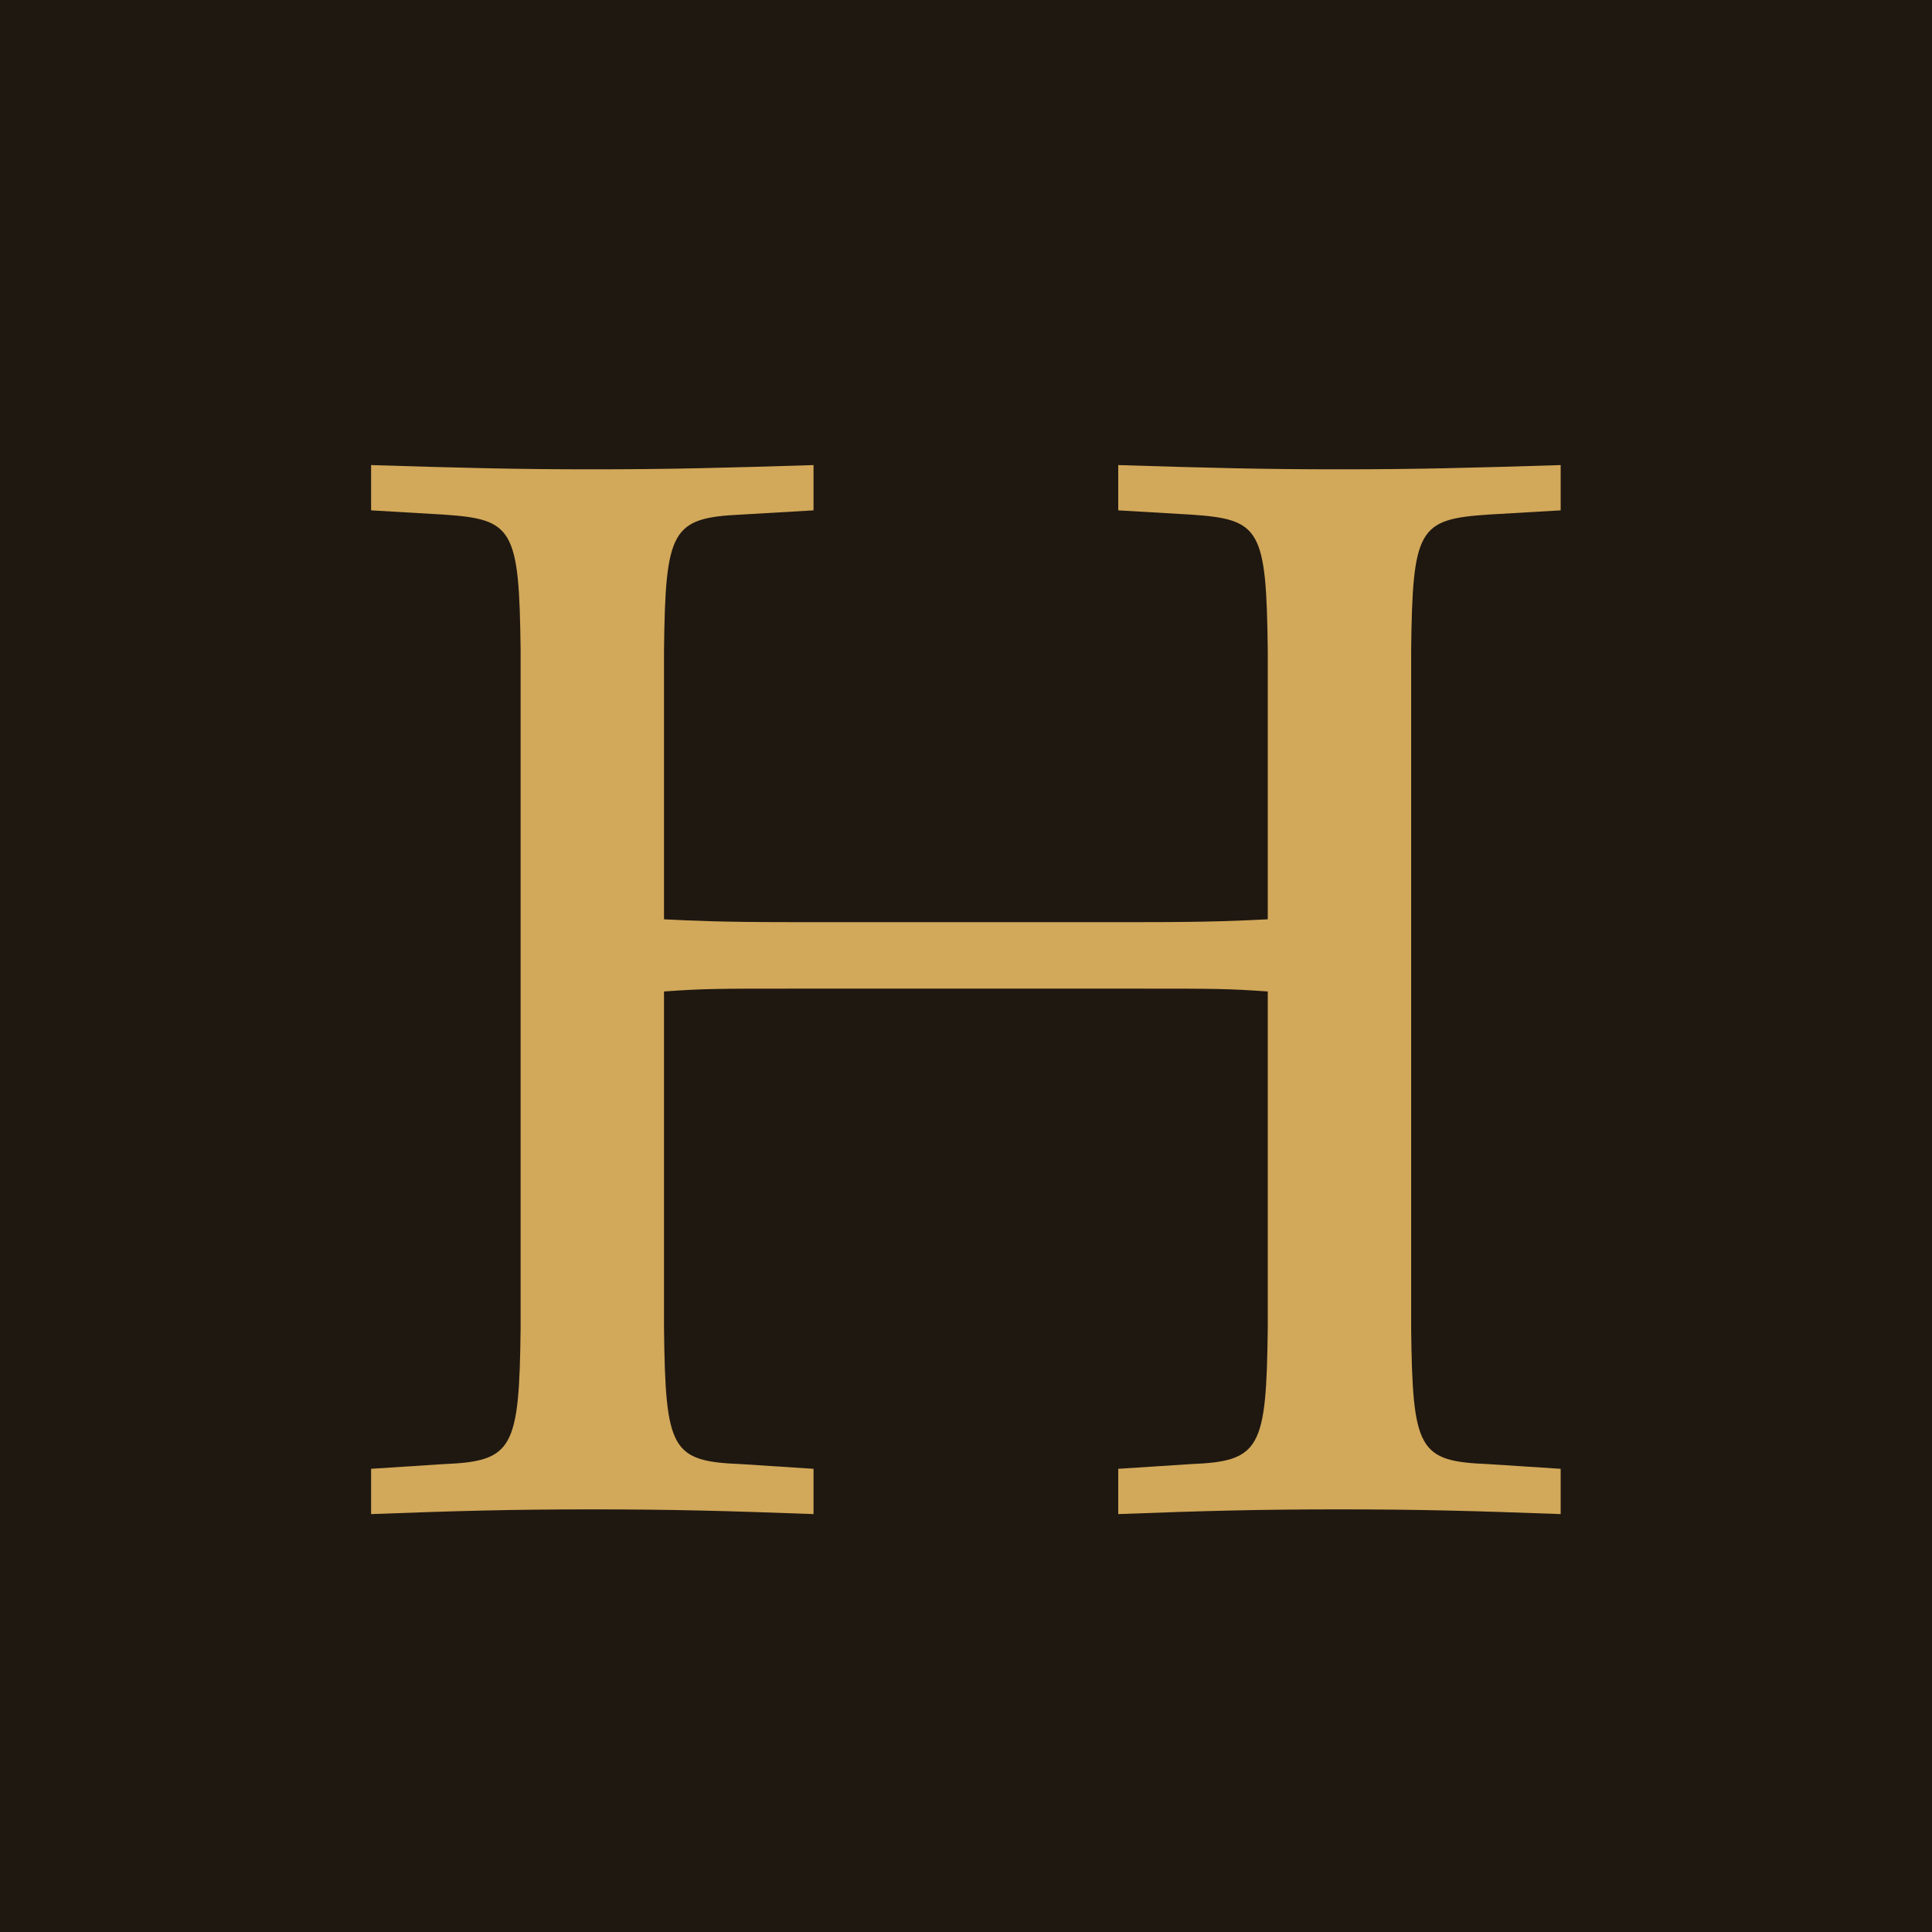
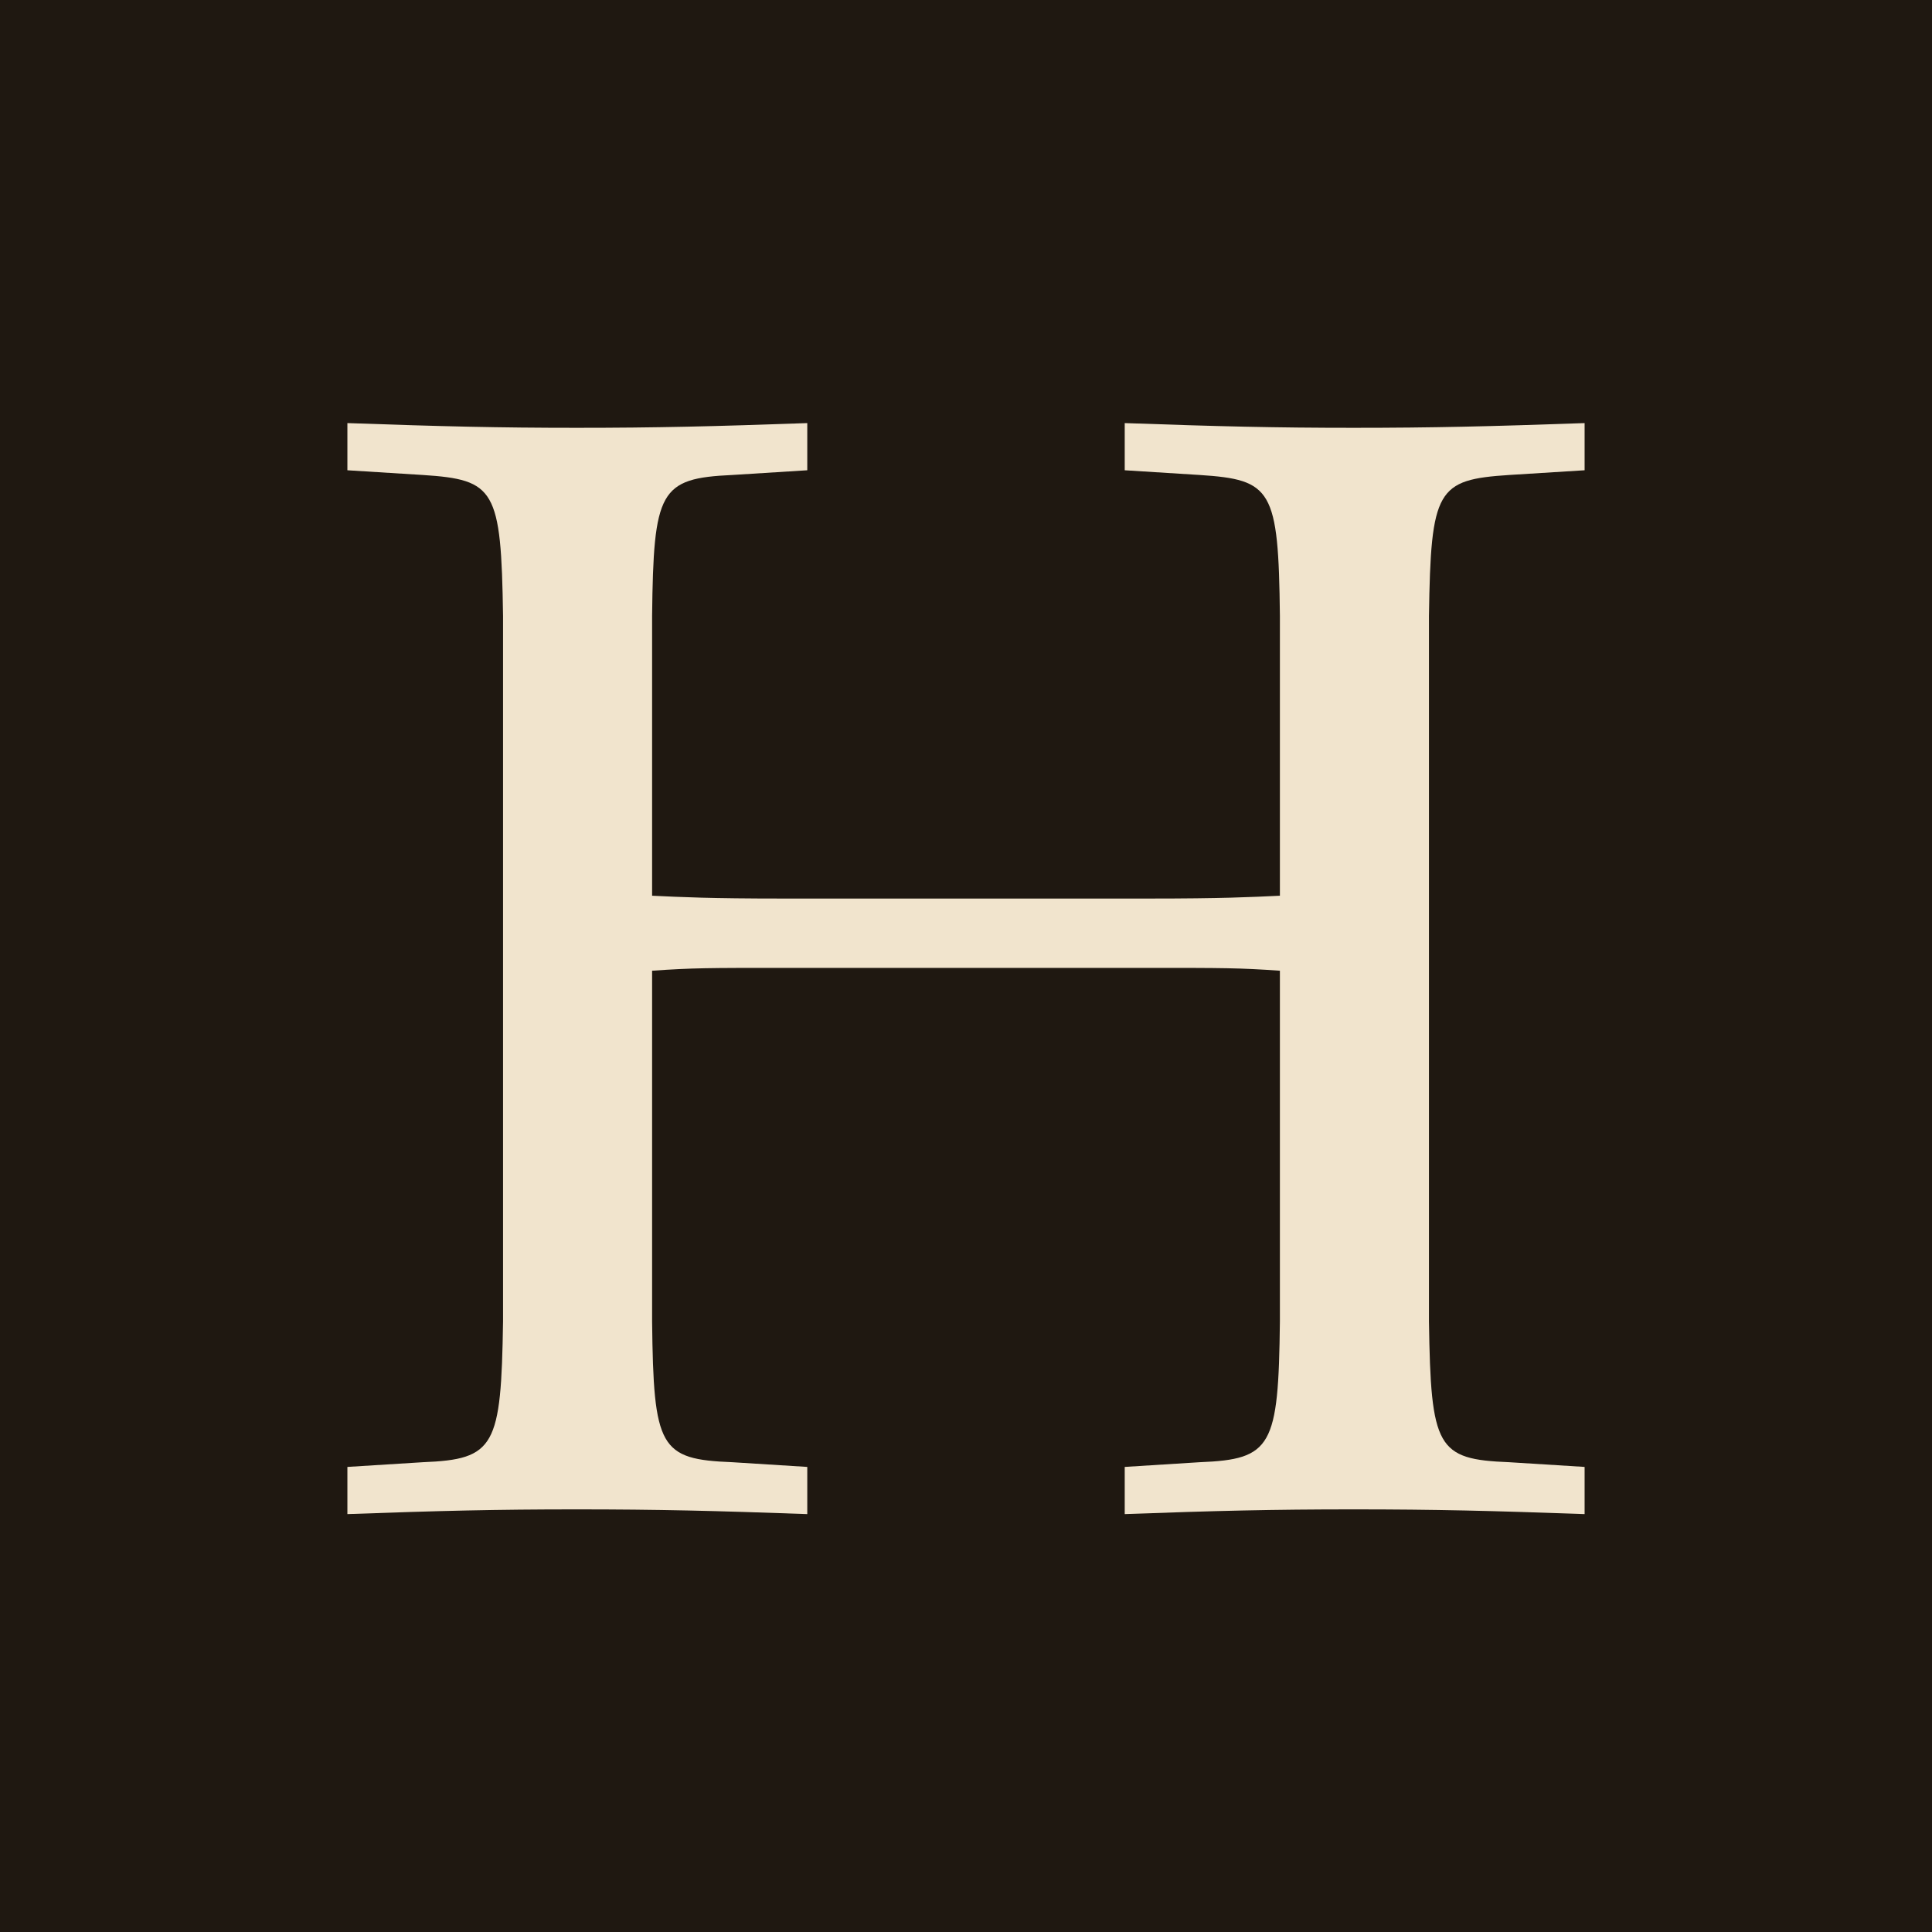
<svg xmlns="http://www.w3.org/2000/svg" viewBox="0 0 64 64">
  <rect width="64" height="64" fill="#1f1811" />
-   <text x="32" y="50" text-anchor="middle" font-family="IM Fell English, Iowan Old Style, Palatino, Georgia, serif" font-size="50" fill="#d2a85a">H</text>
+   <text x="32" y="50" text-anchor="middle" font-family="EB Garamond, Iowan Old Style, Palatino, Georgia, serif" font-size="52" font-weight="500" fill="#f1e4cd">H</text>
</svg>
